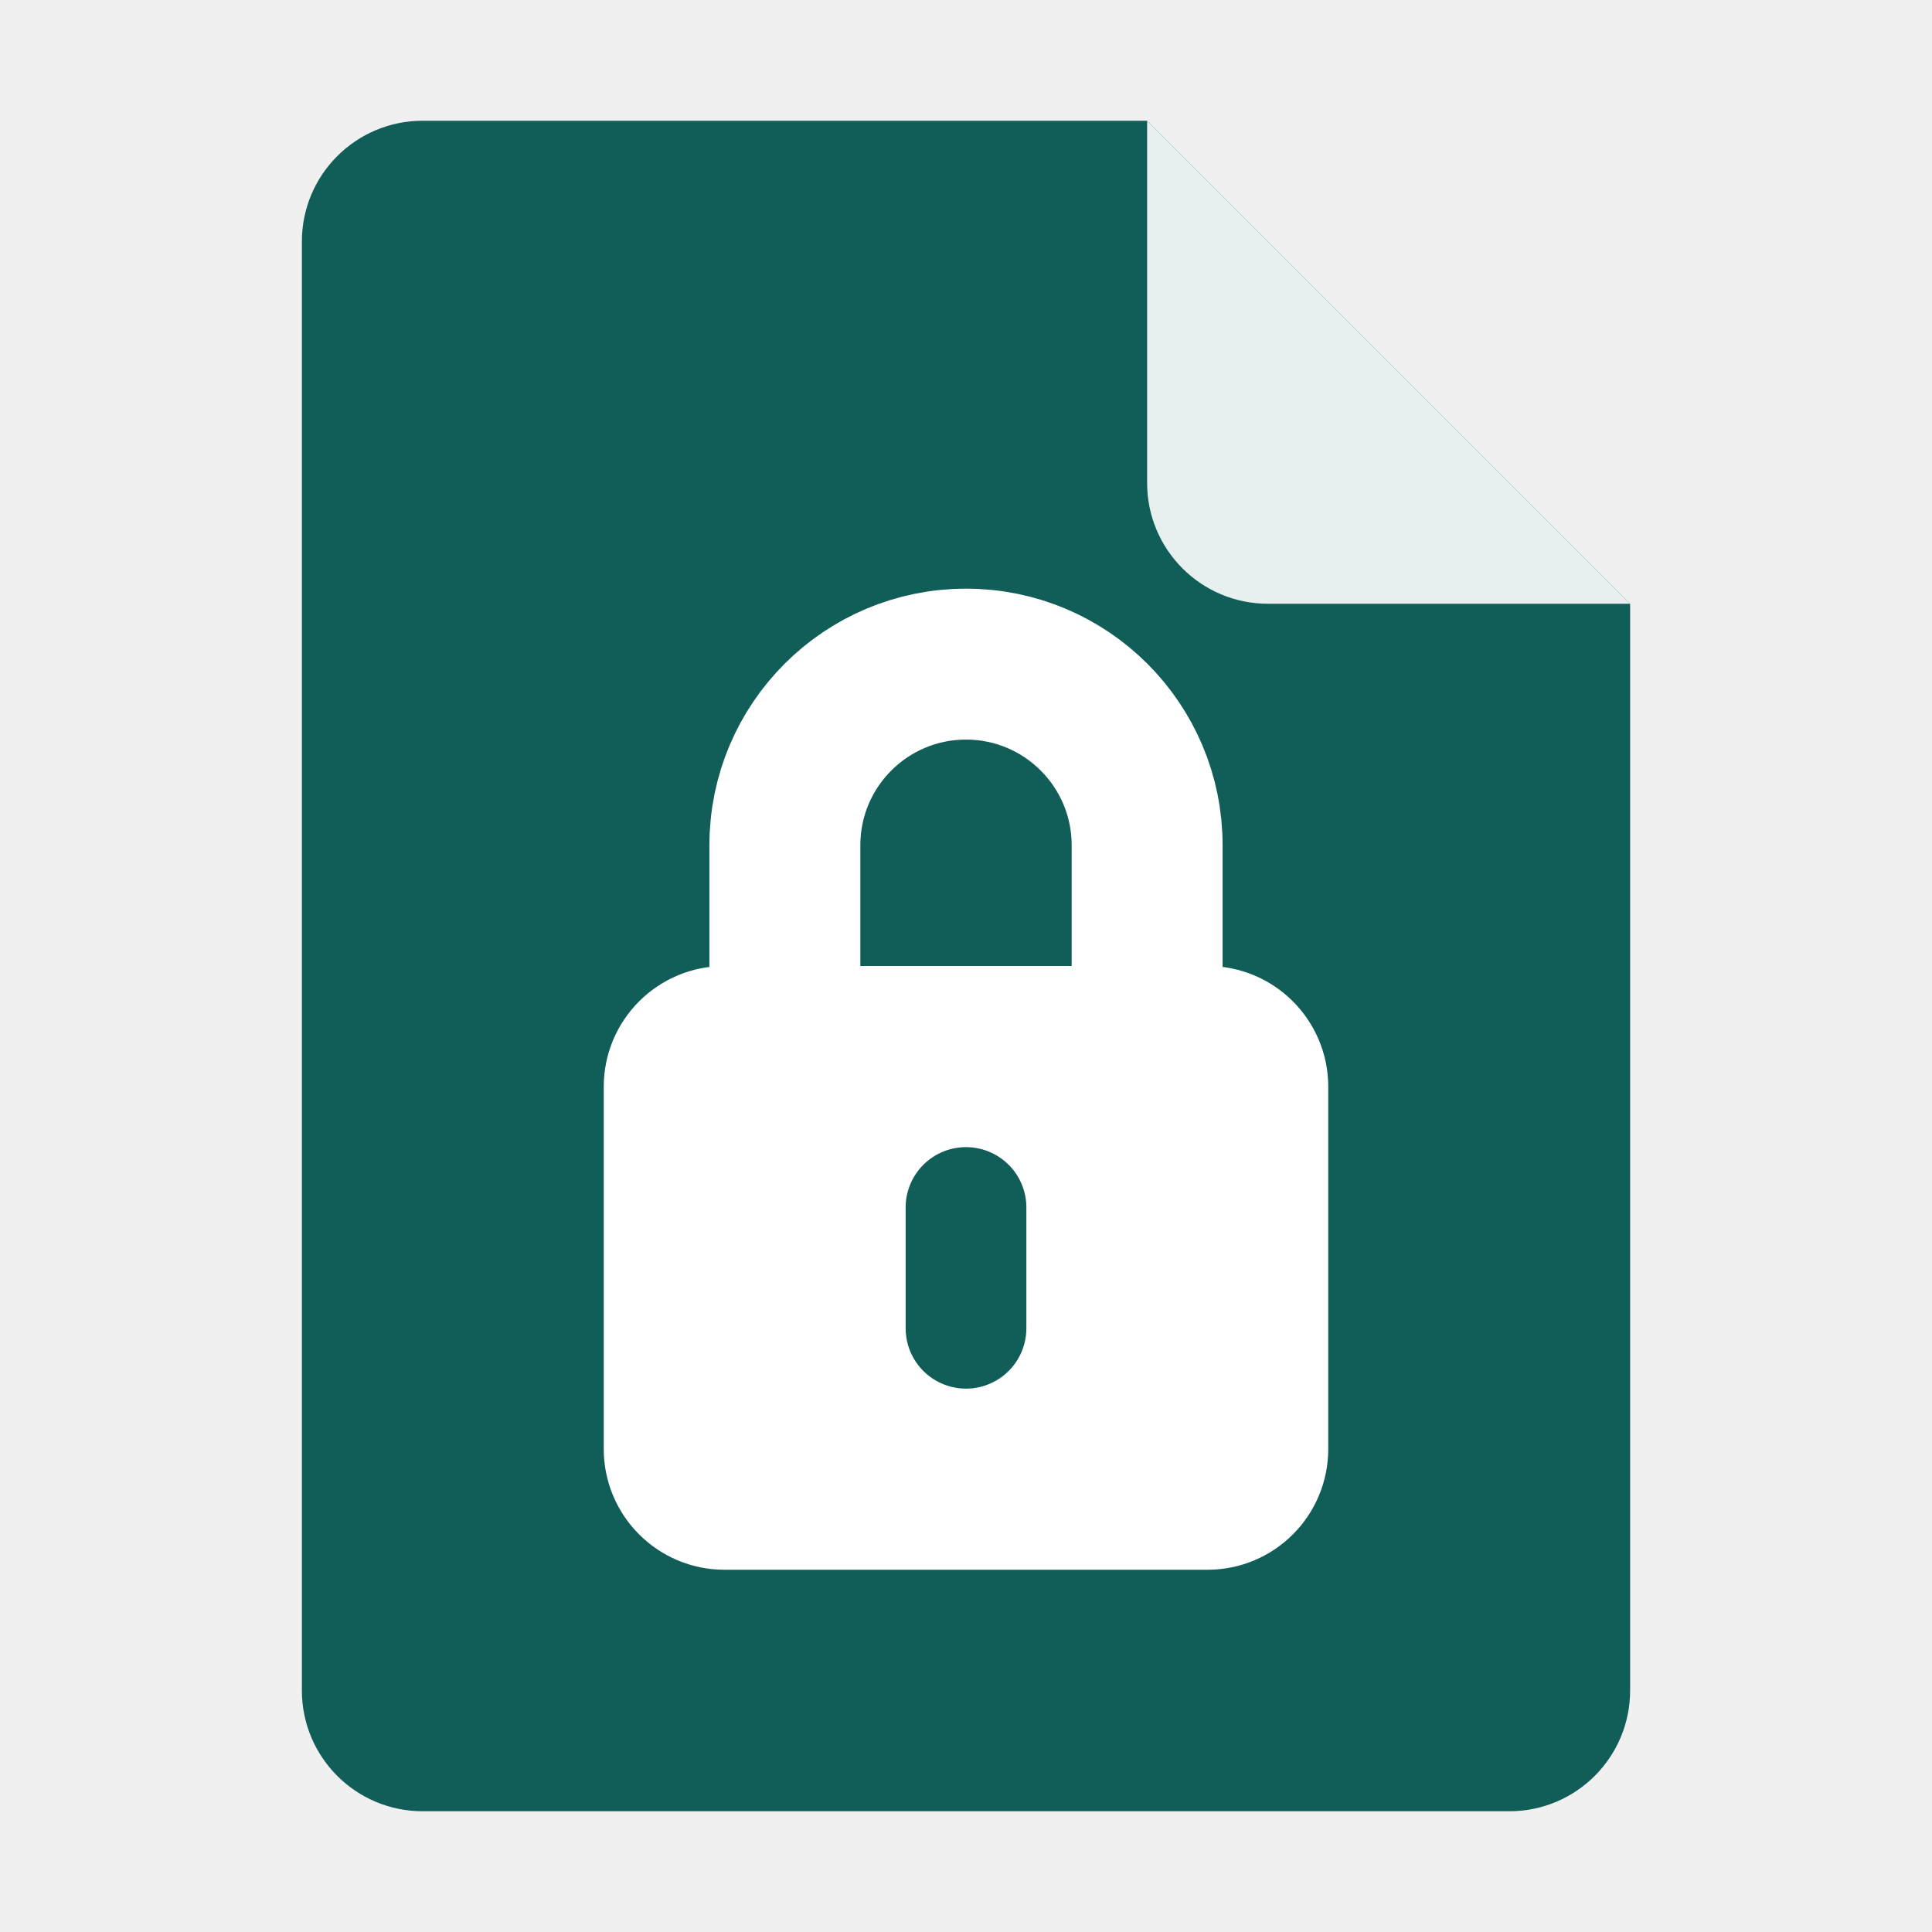
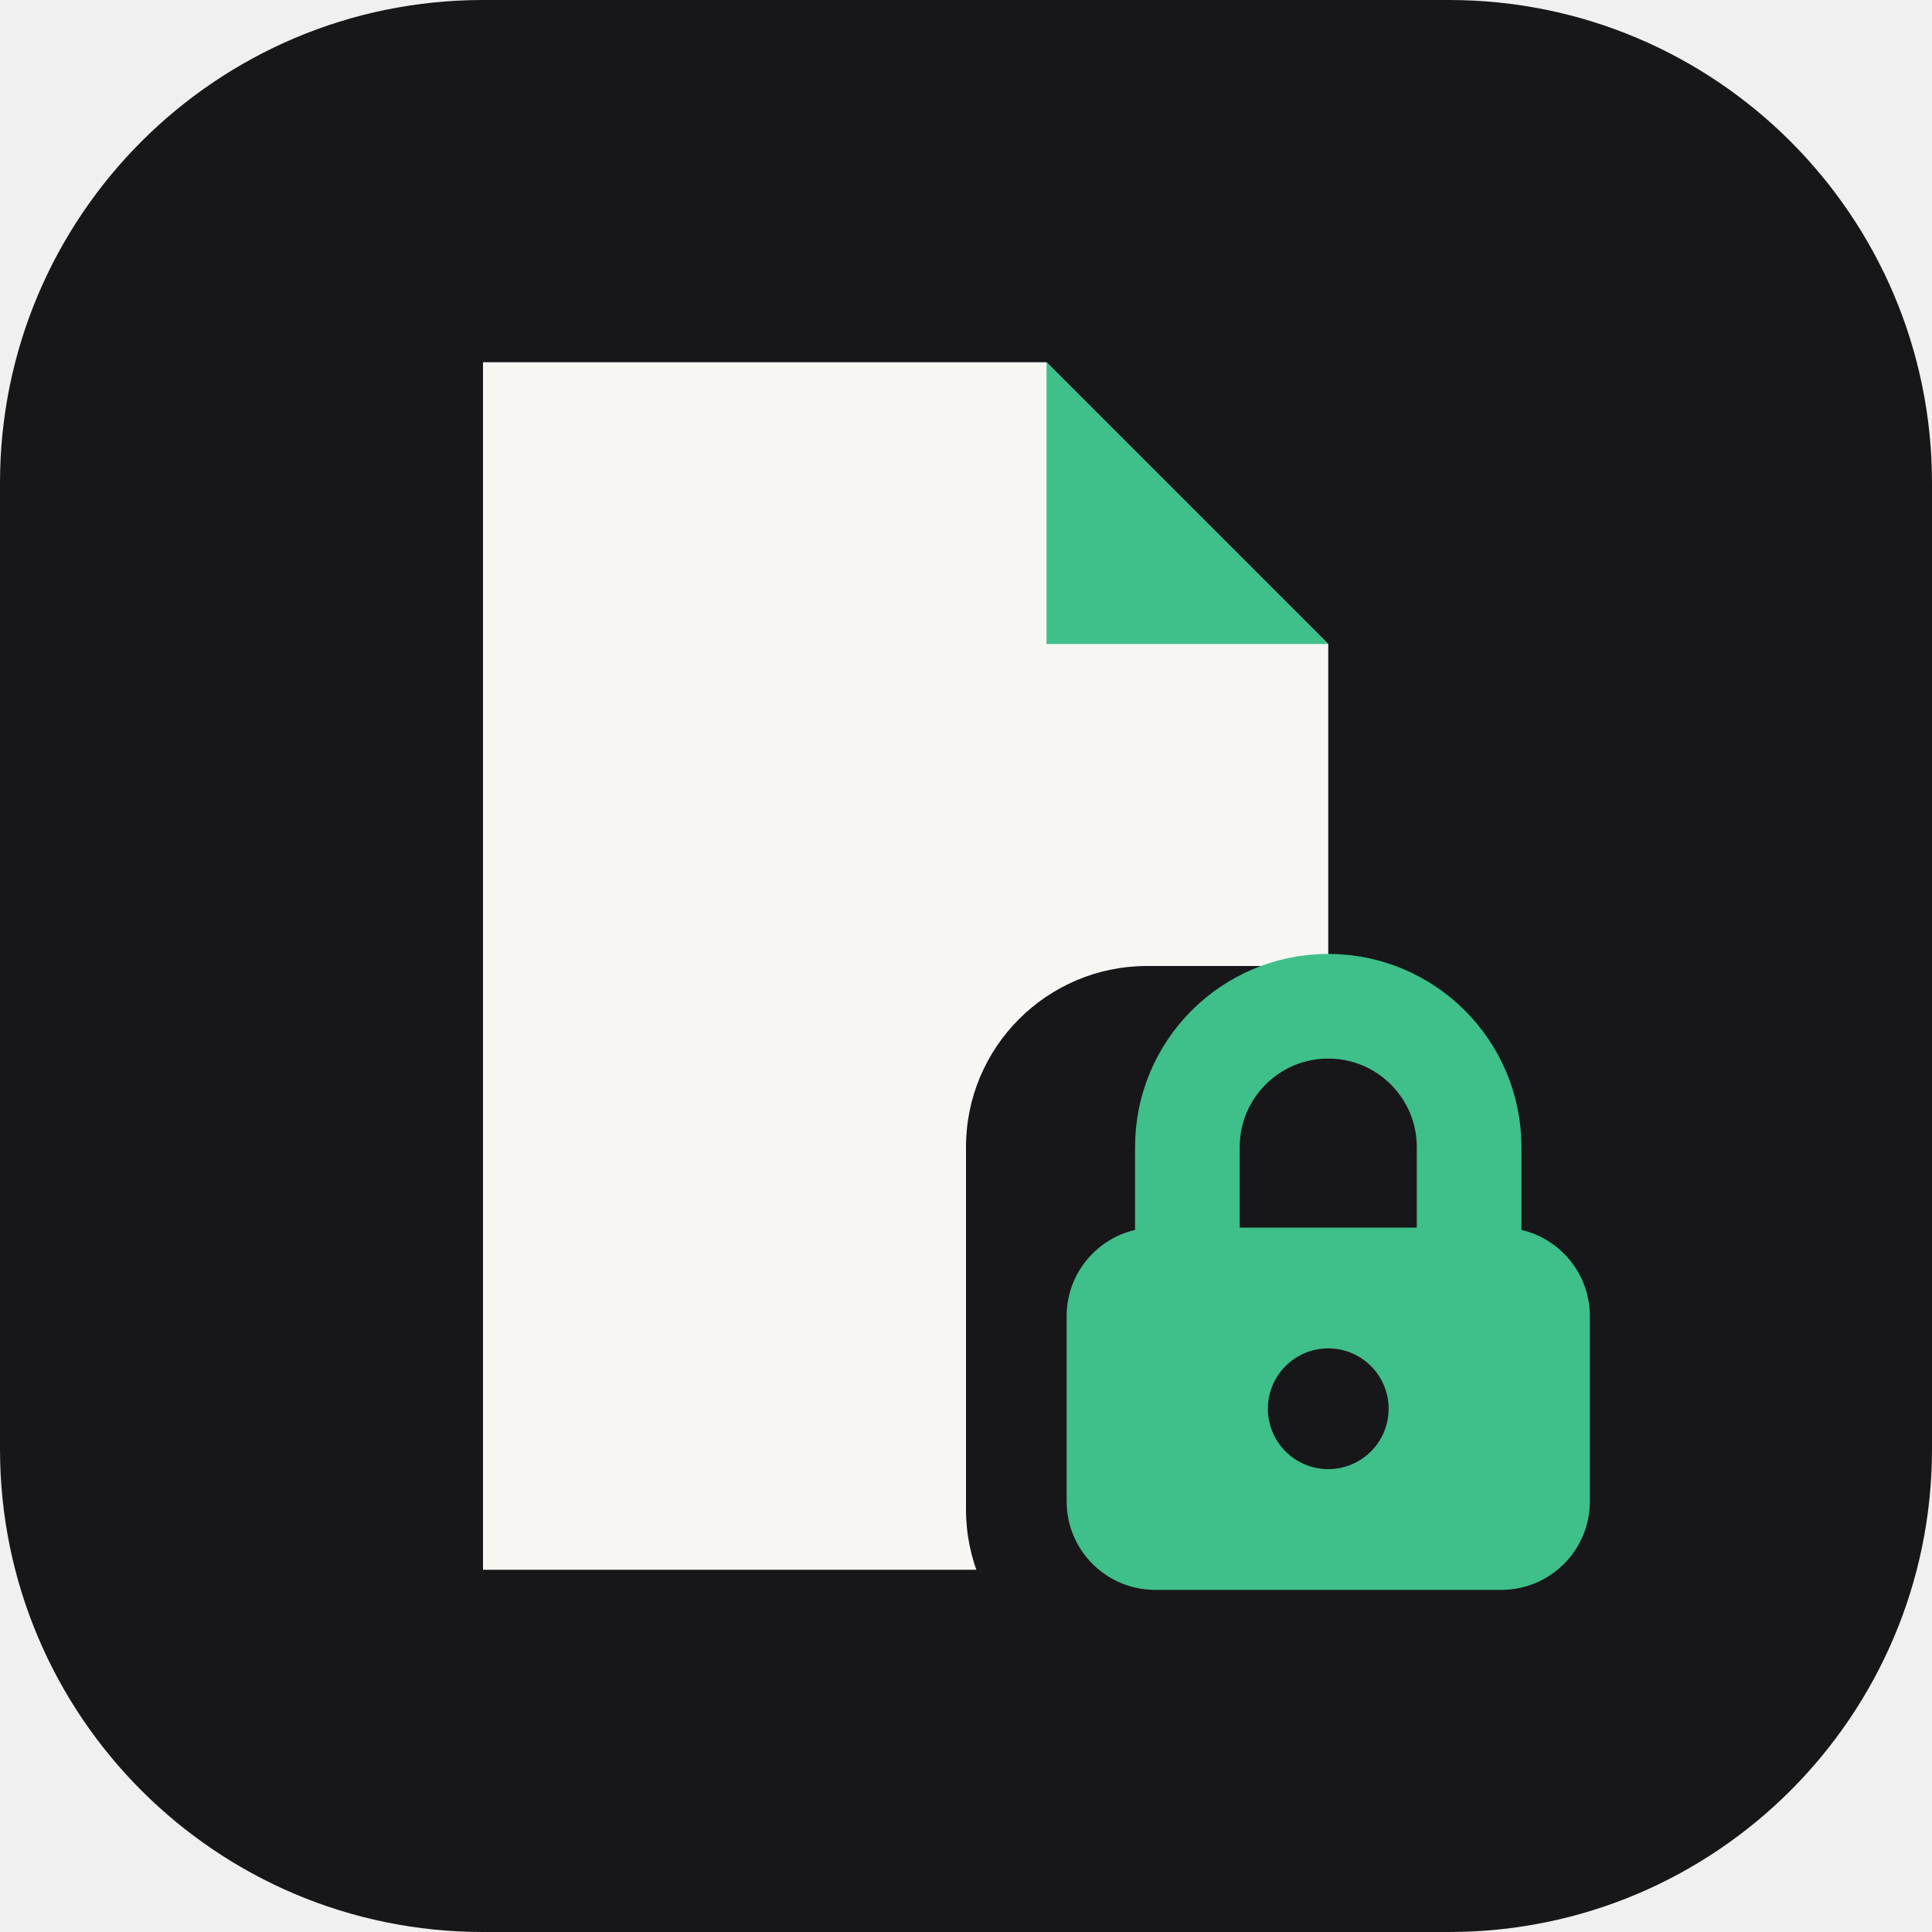
- <svg xmlns="http://www.w3.org/2000/svg" width="32" height="32" viewBox="0 0 32 32" fill="none">
-   <path d="M7 2h12l8 8v18a2 2 0 0 1-2 2H7a2 2 0 0 1-2-2V4a2 2 0 0 1 2-2Z" fill="#115e59" />
-   <path d="M19 2v6a2 2 0 0 0 2 2h6" fill="white" fill-opacity=".9" />
-   <path d="M13 17v-3a3 3 0 0 1 6 0v3" stroke="white" stroke-width="2.5" />
-   <rect x="10" y="16" width="12" height="10" rx="2" fill="white" />
-   <path d="M16 20v2" stroke="#115e59" stroke-width="2" stroke-linecap="round" />
+ <svg xmlns="http://www.w3.org/2000/svg" fill="none" viewBox="0 0 48 48">
+   <style>
+     .tile { fill: #17171a; } .green { fill: #3fbf8a; } .shackle { stroke: #3fbf8a; }
+     @media (prefers-color-scheme: dark) {
+       .tile { fill: #26262b; } .green { fill: #1f8a5f; } .shackle { stroke: #1f8a5f; }
+     }
+   </style>
+   <rect width="48" height="48" rx="12" class="tile" />
+   <path d="M12 9h14l7 7v23H12z" fill="#f7f6f3" />
+   <path d="M26 9v7h7z" class="green" />
+   <rect x="24" y="24" width="18" height="18" rx="4.5" class="tile" />
+   <path d="M29.5 31v-2.5a3.5 3.5 0 0 1 7 0V31" class="shackle" stroke-width="2.6" stroke-linecap="round" />
+   <rect x="26.5" y="30.5" width="13" height="9" rx="2.2" class="green" />
+   <circle cx="33" cy="35" r="1.5" class="tile" />
</svg>
